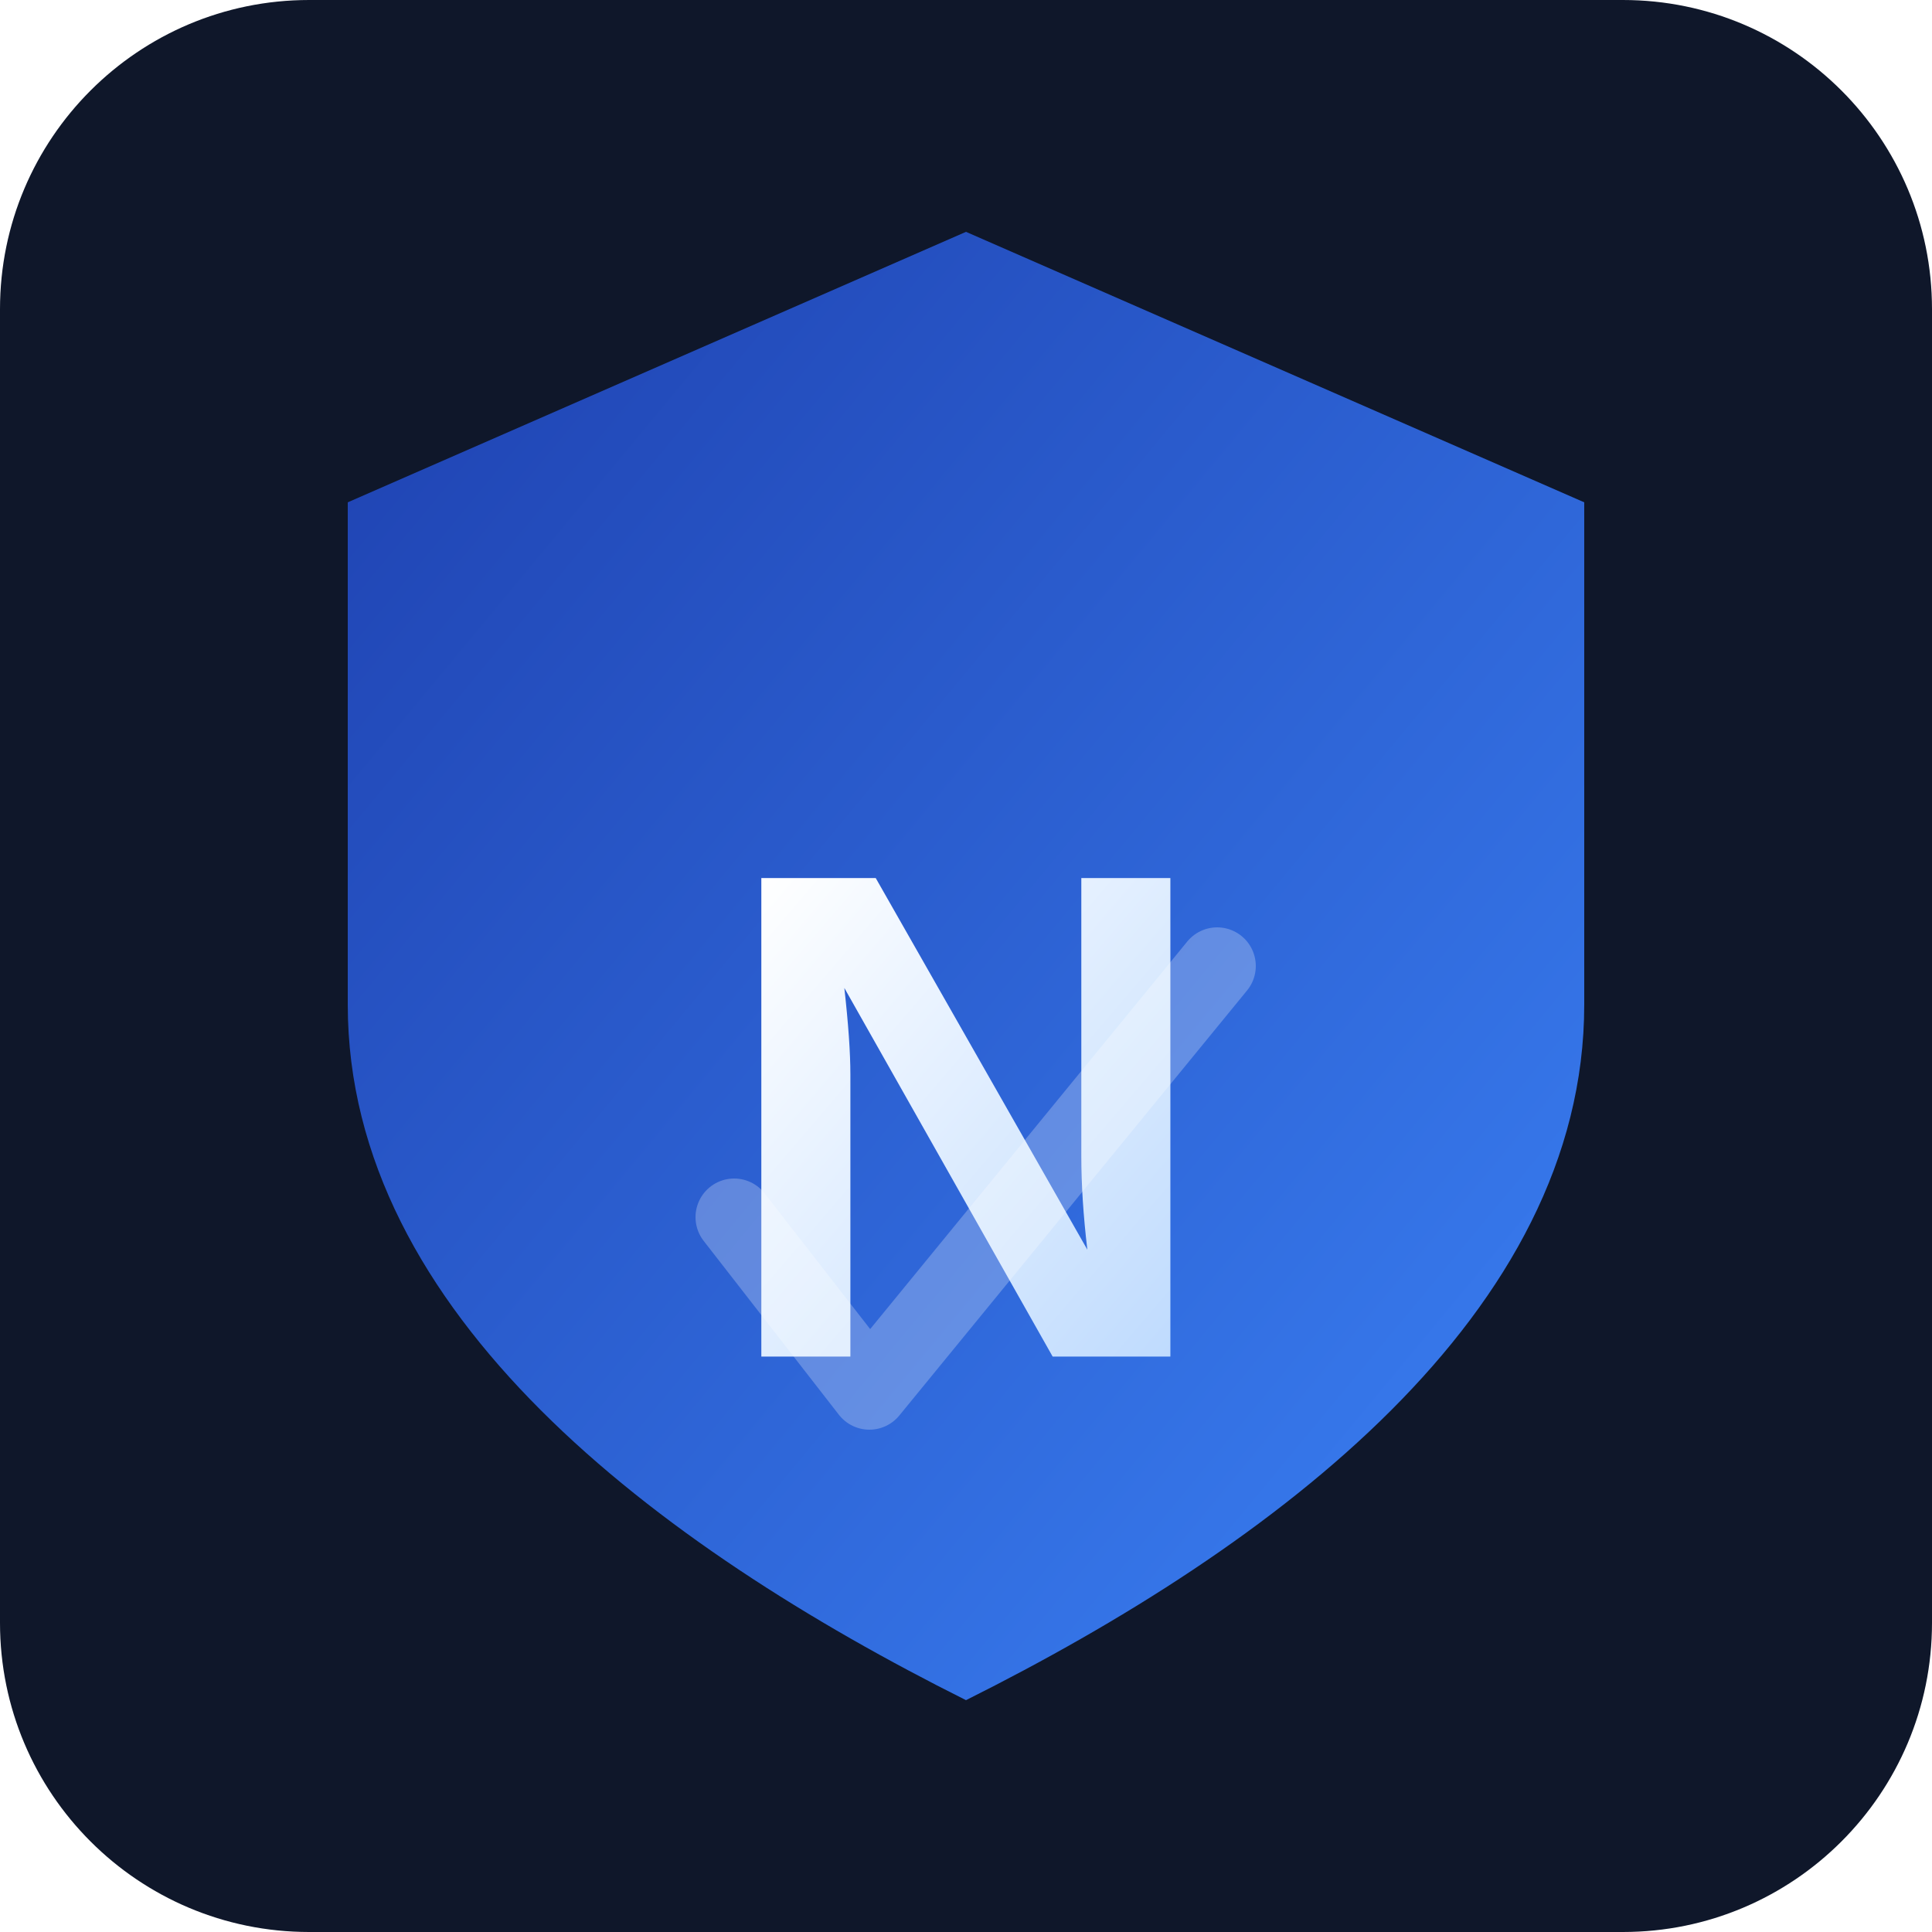
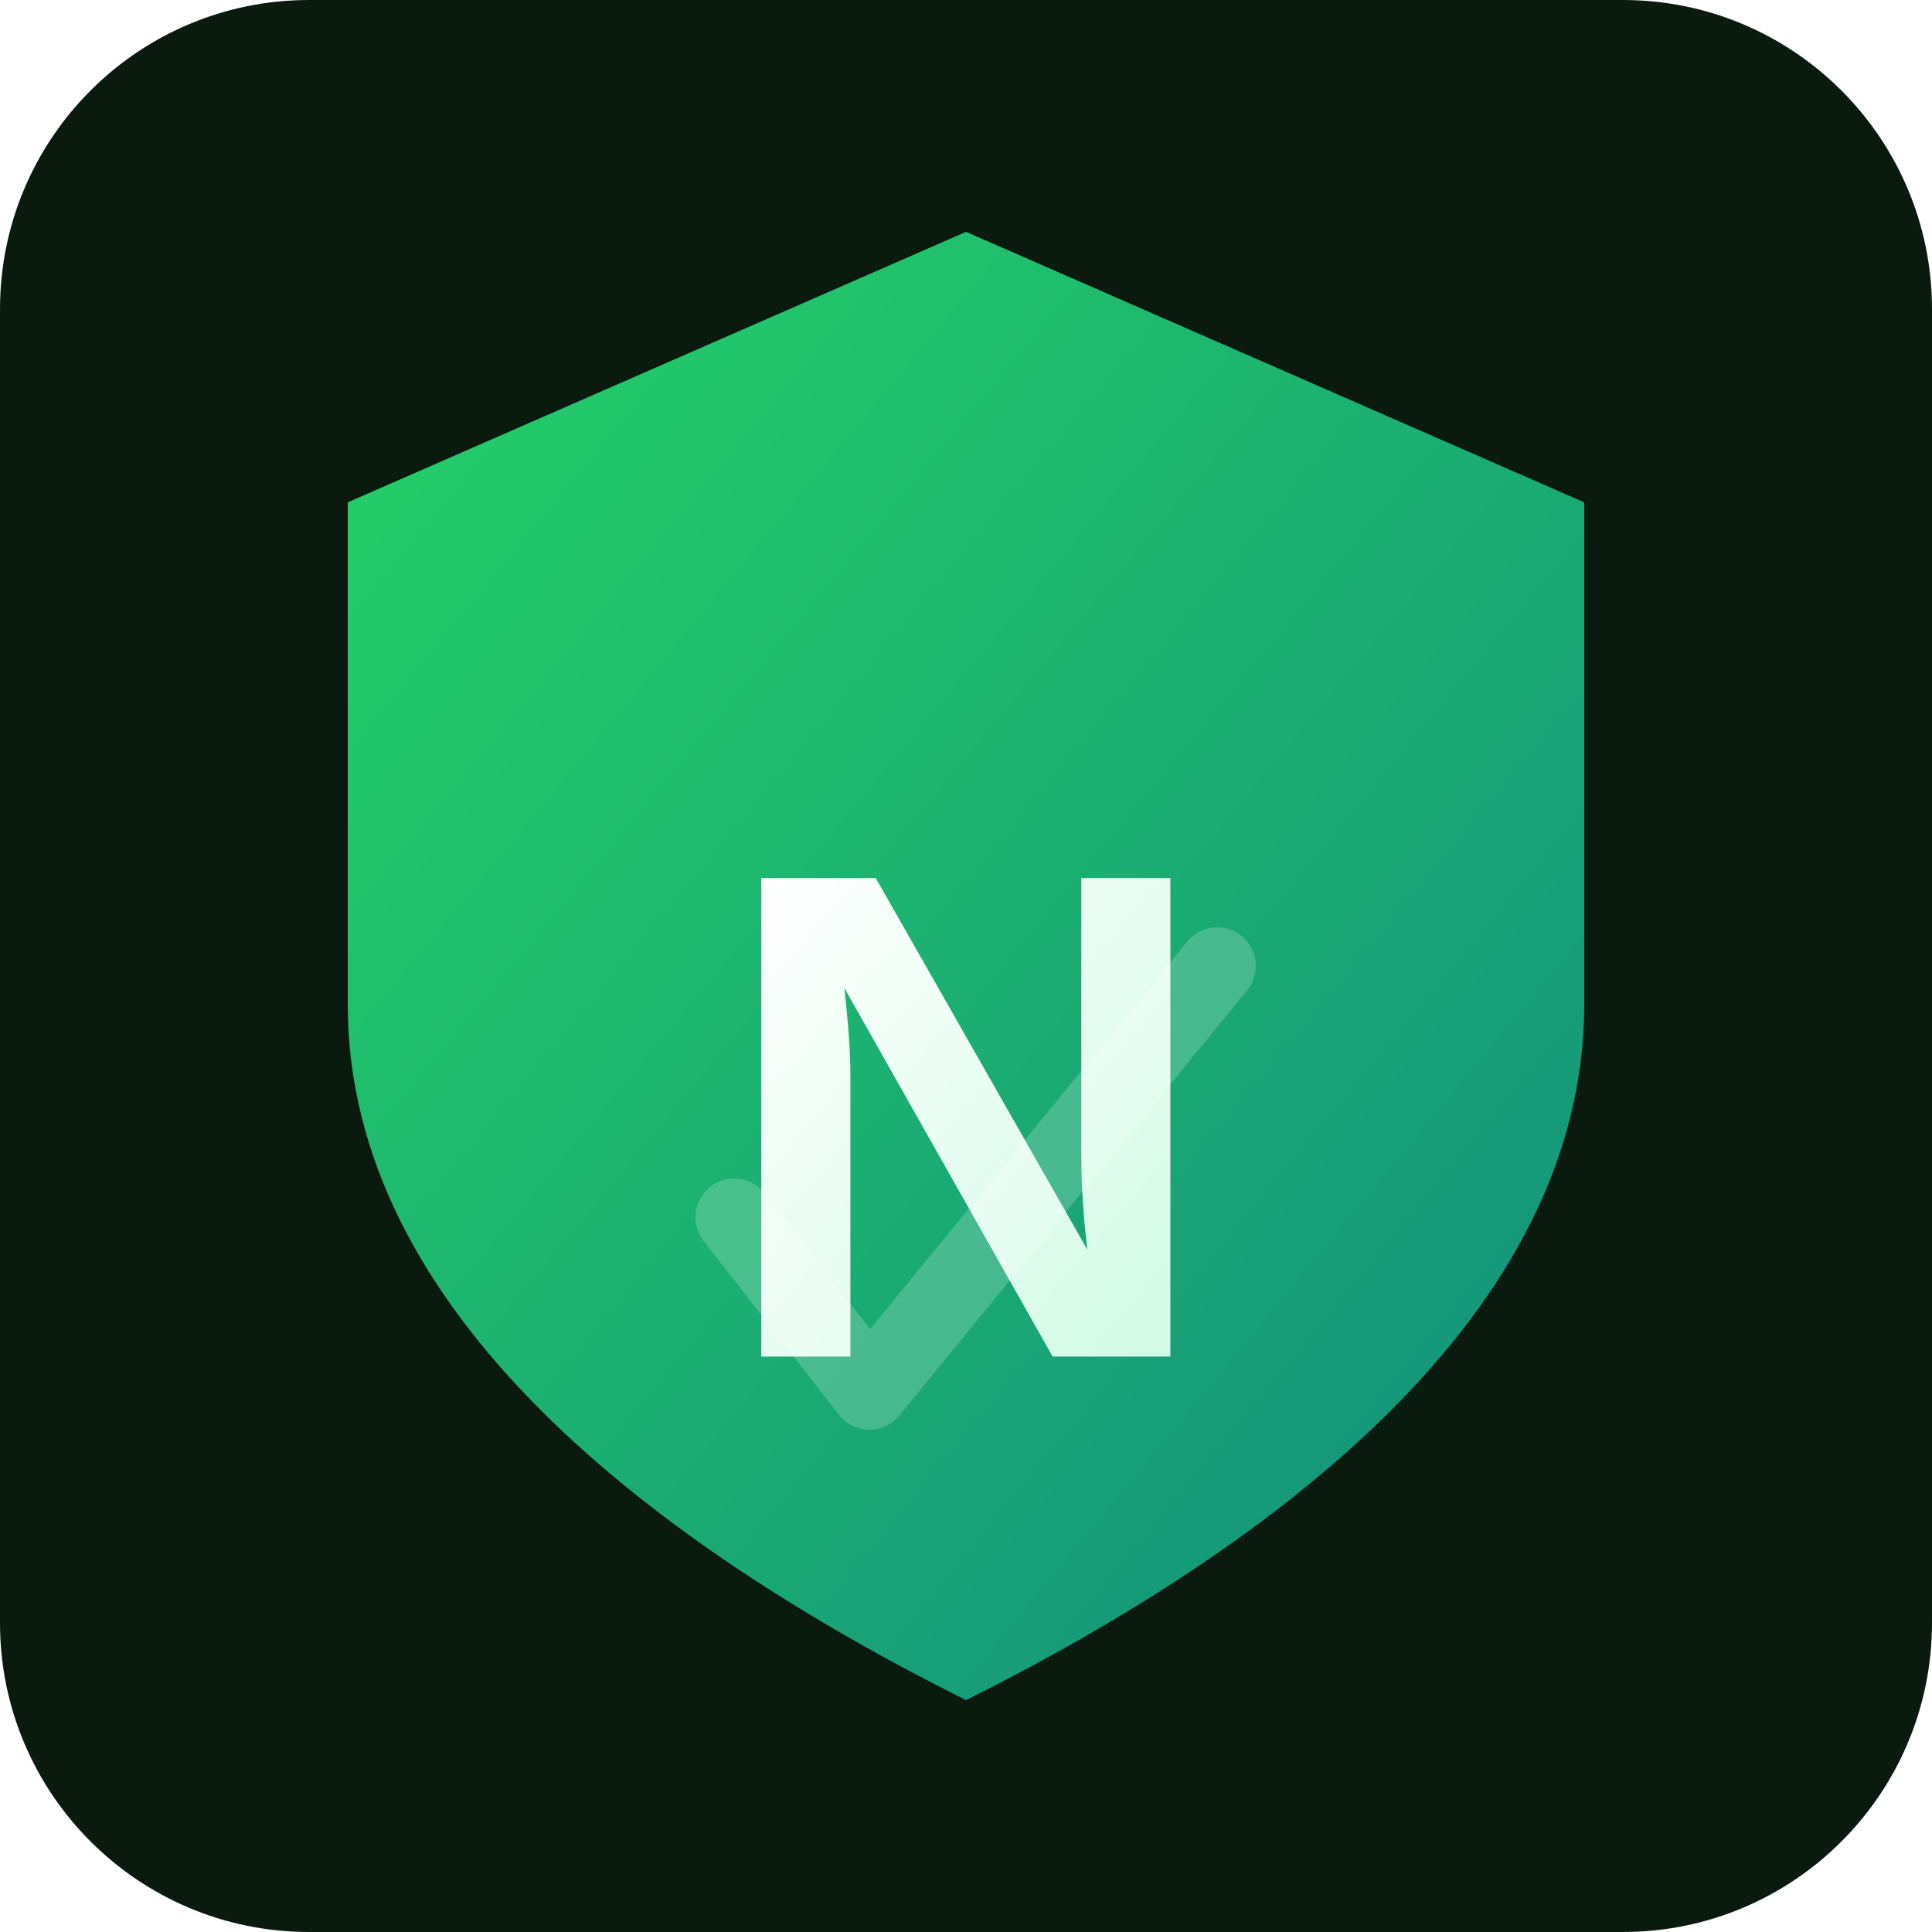
<svg xmlns="http://www.w3.org/2000/svg" viewBox="0 0 100 100" width="100" height="100">
-   <rect width="100" height="100" rx="16" fill="#0F172A" />
+   <rect width="100" height="100" rx="16" fill="#0A1A0F" />
  <defs>
    <linearGradient id="shieldGrad" x1="0%" y1="0%" x2="100%" y2="100%">
-       <stop offset="0%" style="stop-color:#1E40AF;stop-opacity:1" />
-       <stop offset="100%" style="stop-color:#3B82F6;stop-opacity:1" />
+       <stop offset="0%" style="stop-color:#25D366;stop-opacity:1" />
+       <stop offset="100%" style="stop-color:#128C7E;stop-opacity:1" />
    </linearGradient>
-     <linearGradient id="checkGrad" x1="0%" y1="0%" x2="100%" y2="100%">
+     <linearGradient id="textGrad" x1="0%" y1="0%" x2="100%" y2="100%">
      <stop offset="0%" style="stop-color:#FFFFFF;stop-opacity:1" />
-       <stop offset="100%" style="stop-color:#BFDBFE;stop-opacity:1" />
+       <stop offset="100%" style="stop-color:#D1FAE5;stop-opacity:1" />
    </linearGradient>
  </defs>
  <path d="M50 12 L82 26 L82 52 C82 68 66 80 50 88 C34 80 18 68 18 52 L18 26 Z" fill="url(#shieldGrad)" />
-   <text x="50" y="60" font-family="'Arial Black', Arial, sans-serif" font-weight="900" font-size="36" fill="url(#checkGrad)" text-anchor="middle" dominant-baseline="middle" letter-spacing="-1">N</text>
-   <polyline points="38,63 45,72 63,50" fill="none" stroke="rgba(255,255,255,0.25)" stroke-width="4" stroke-linecap="round" stroke-linejoin="round" />
+   <text x="50" y="60" font-family="'Arial Black', Arial, sans-serif" font-weight="900" font-size="36" fill="url(#textGrad)" text-anchor="middle" dominant-baseline="middle" letter-spacing="-1">N</text>
+   <polyline points="38,63 45,72 63,50" fill="none" stroke="rgba(255,255,255,0.2)" stroke-width="4" stroke-linecap="round" stroke-linejoin="round" />
</svg>
